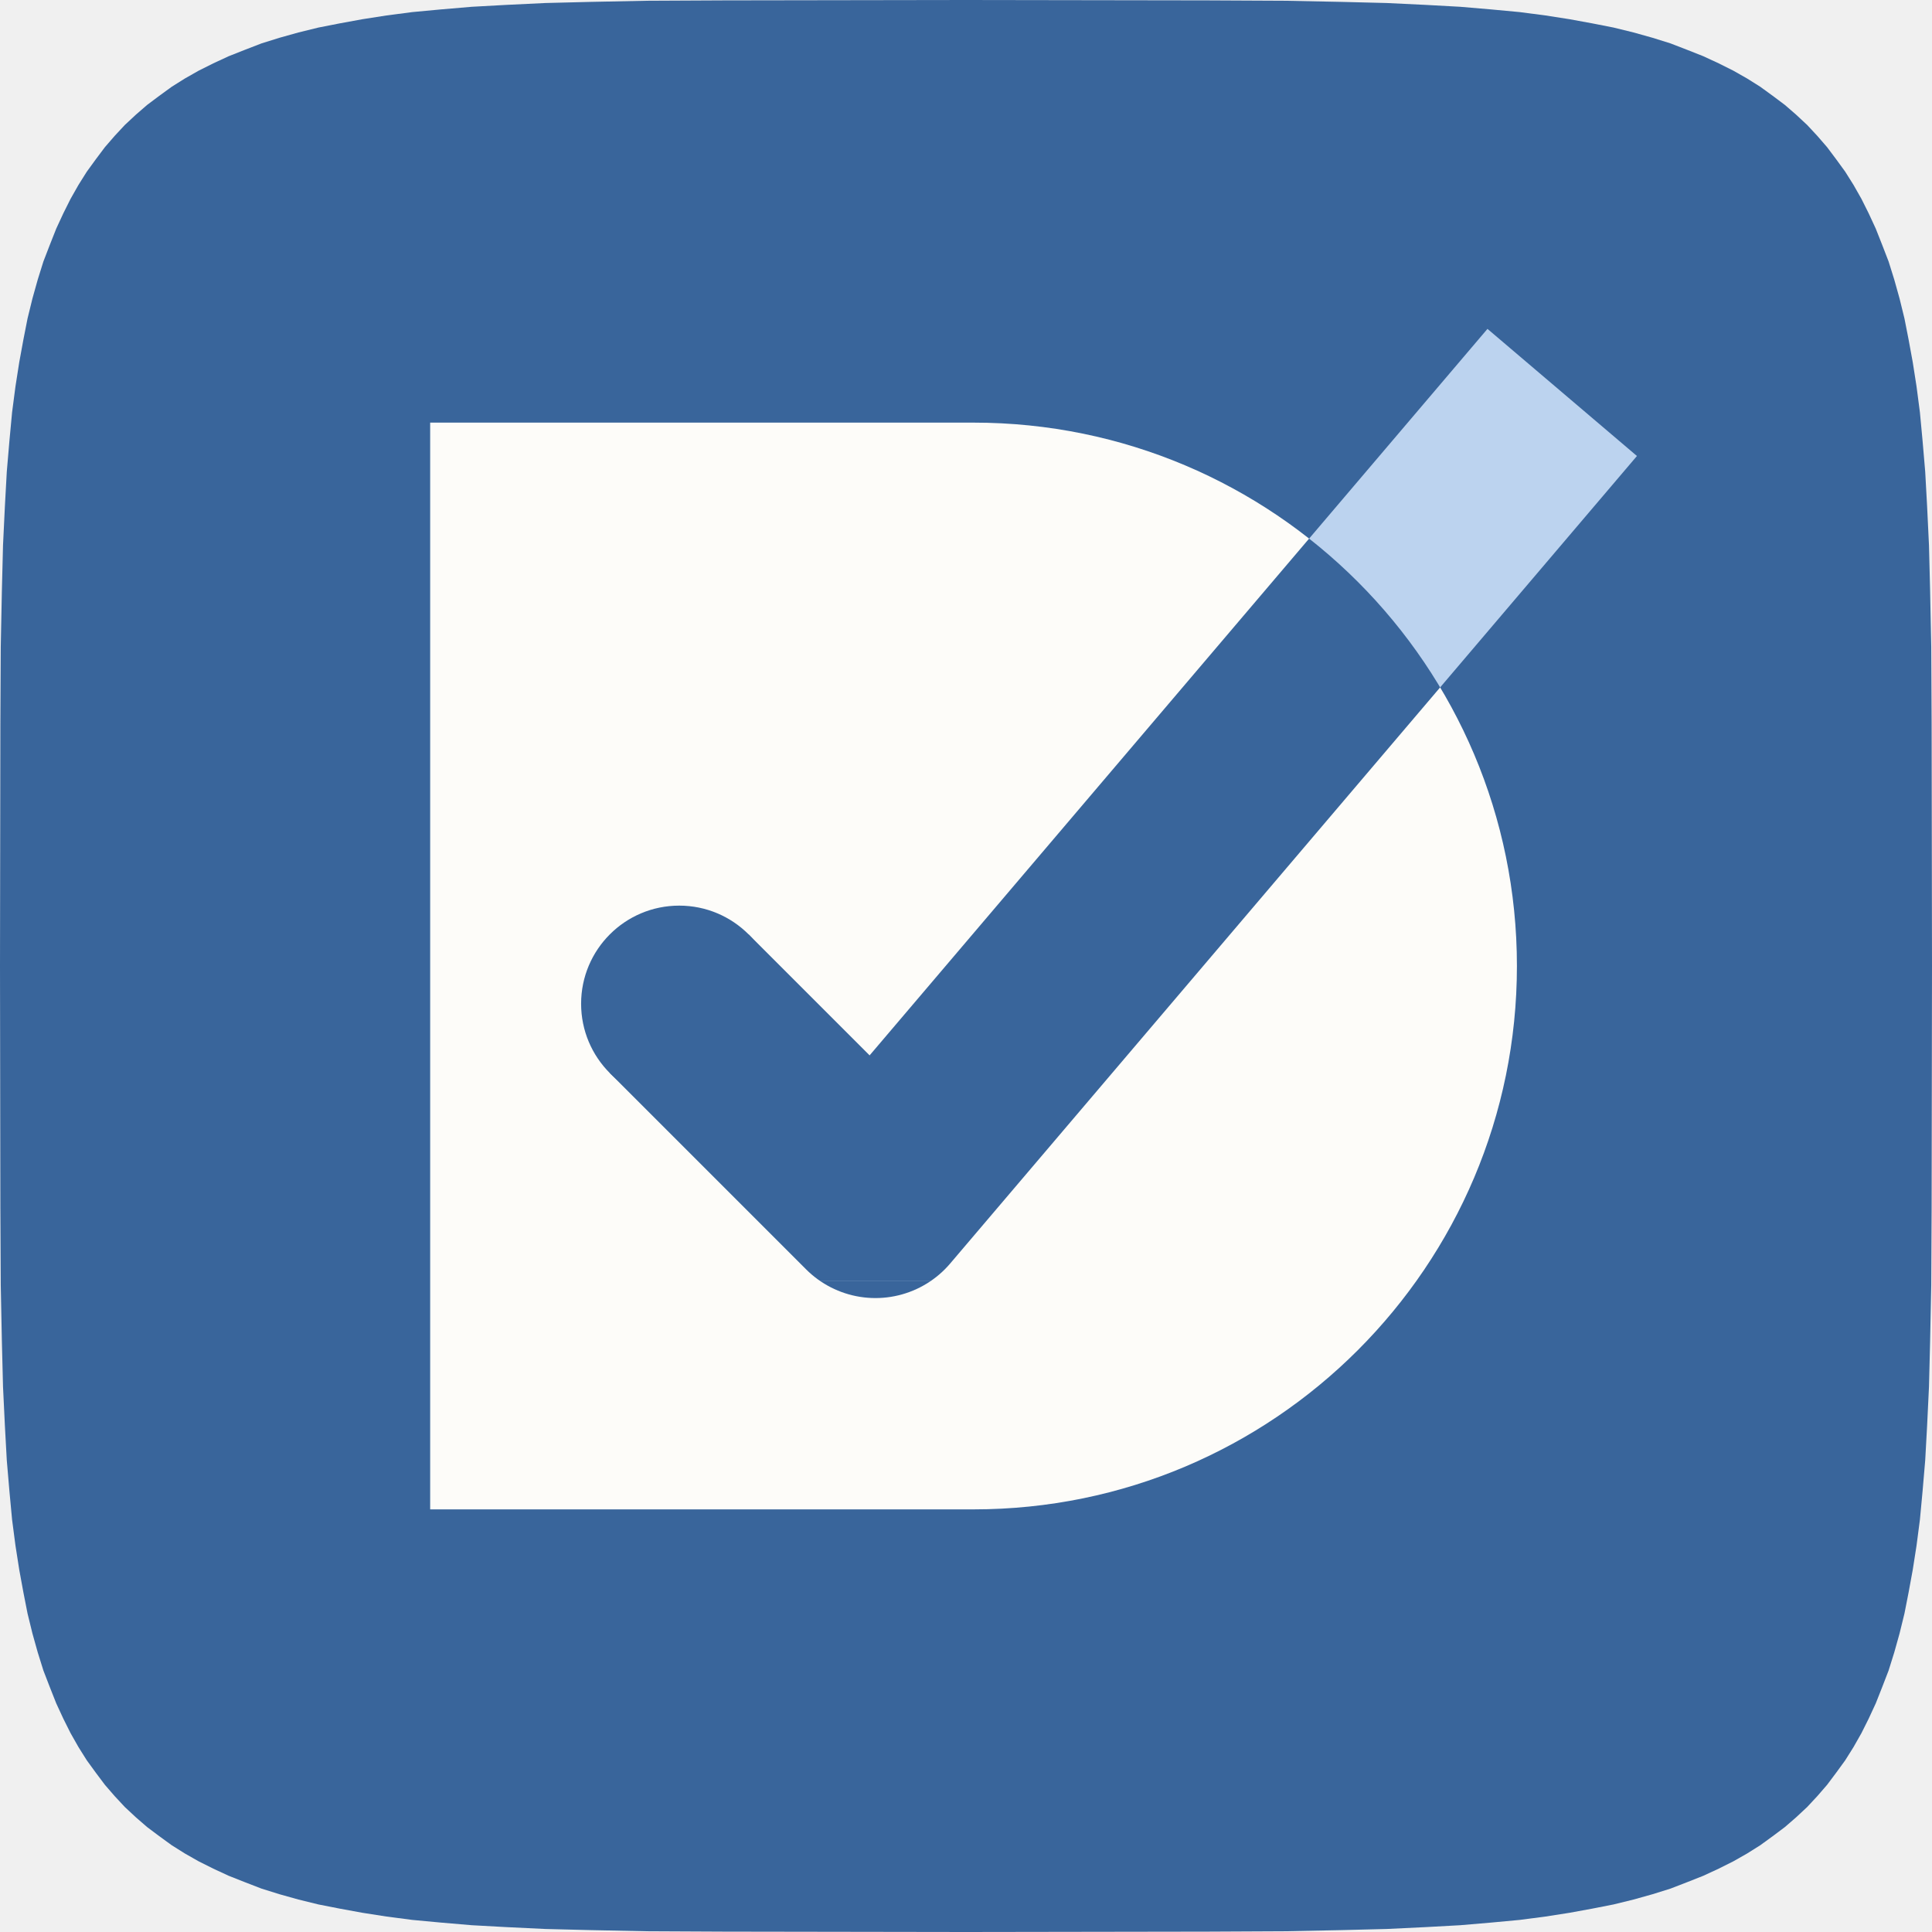
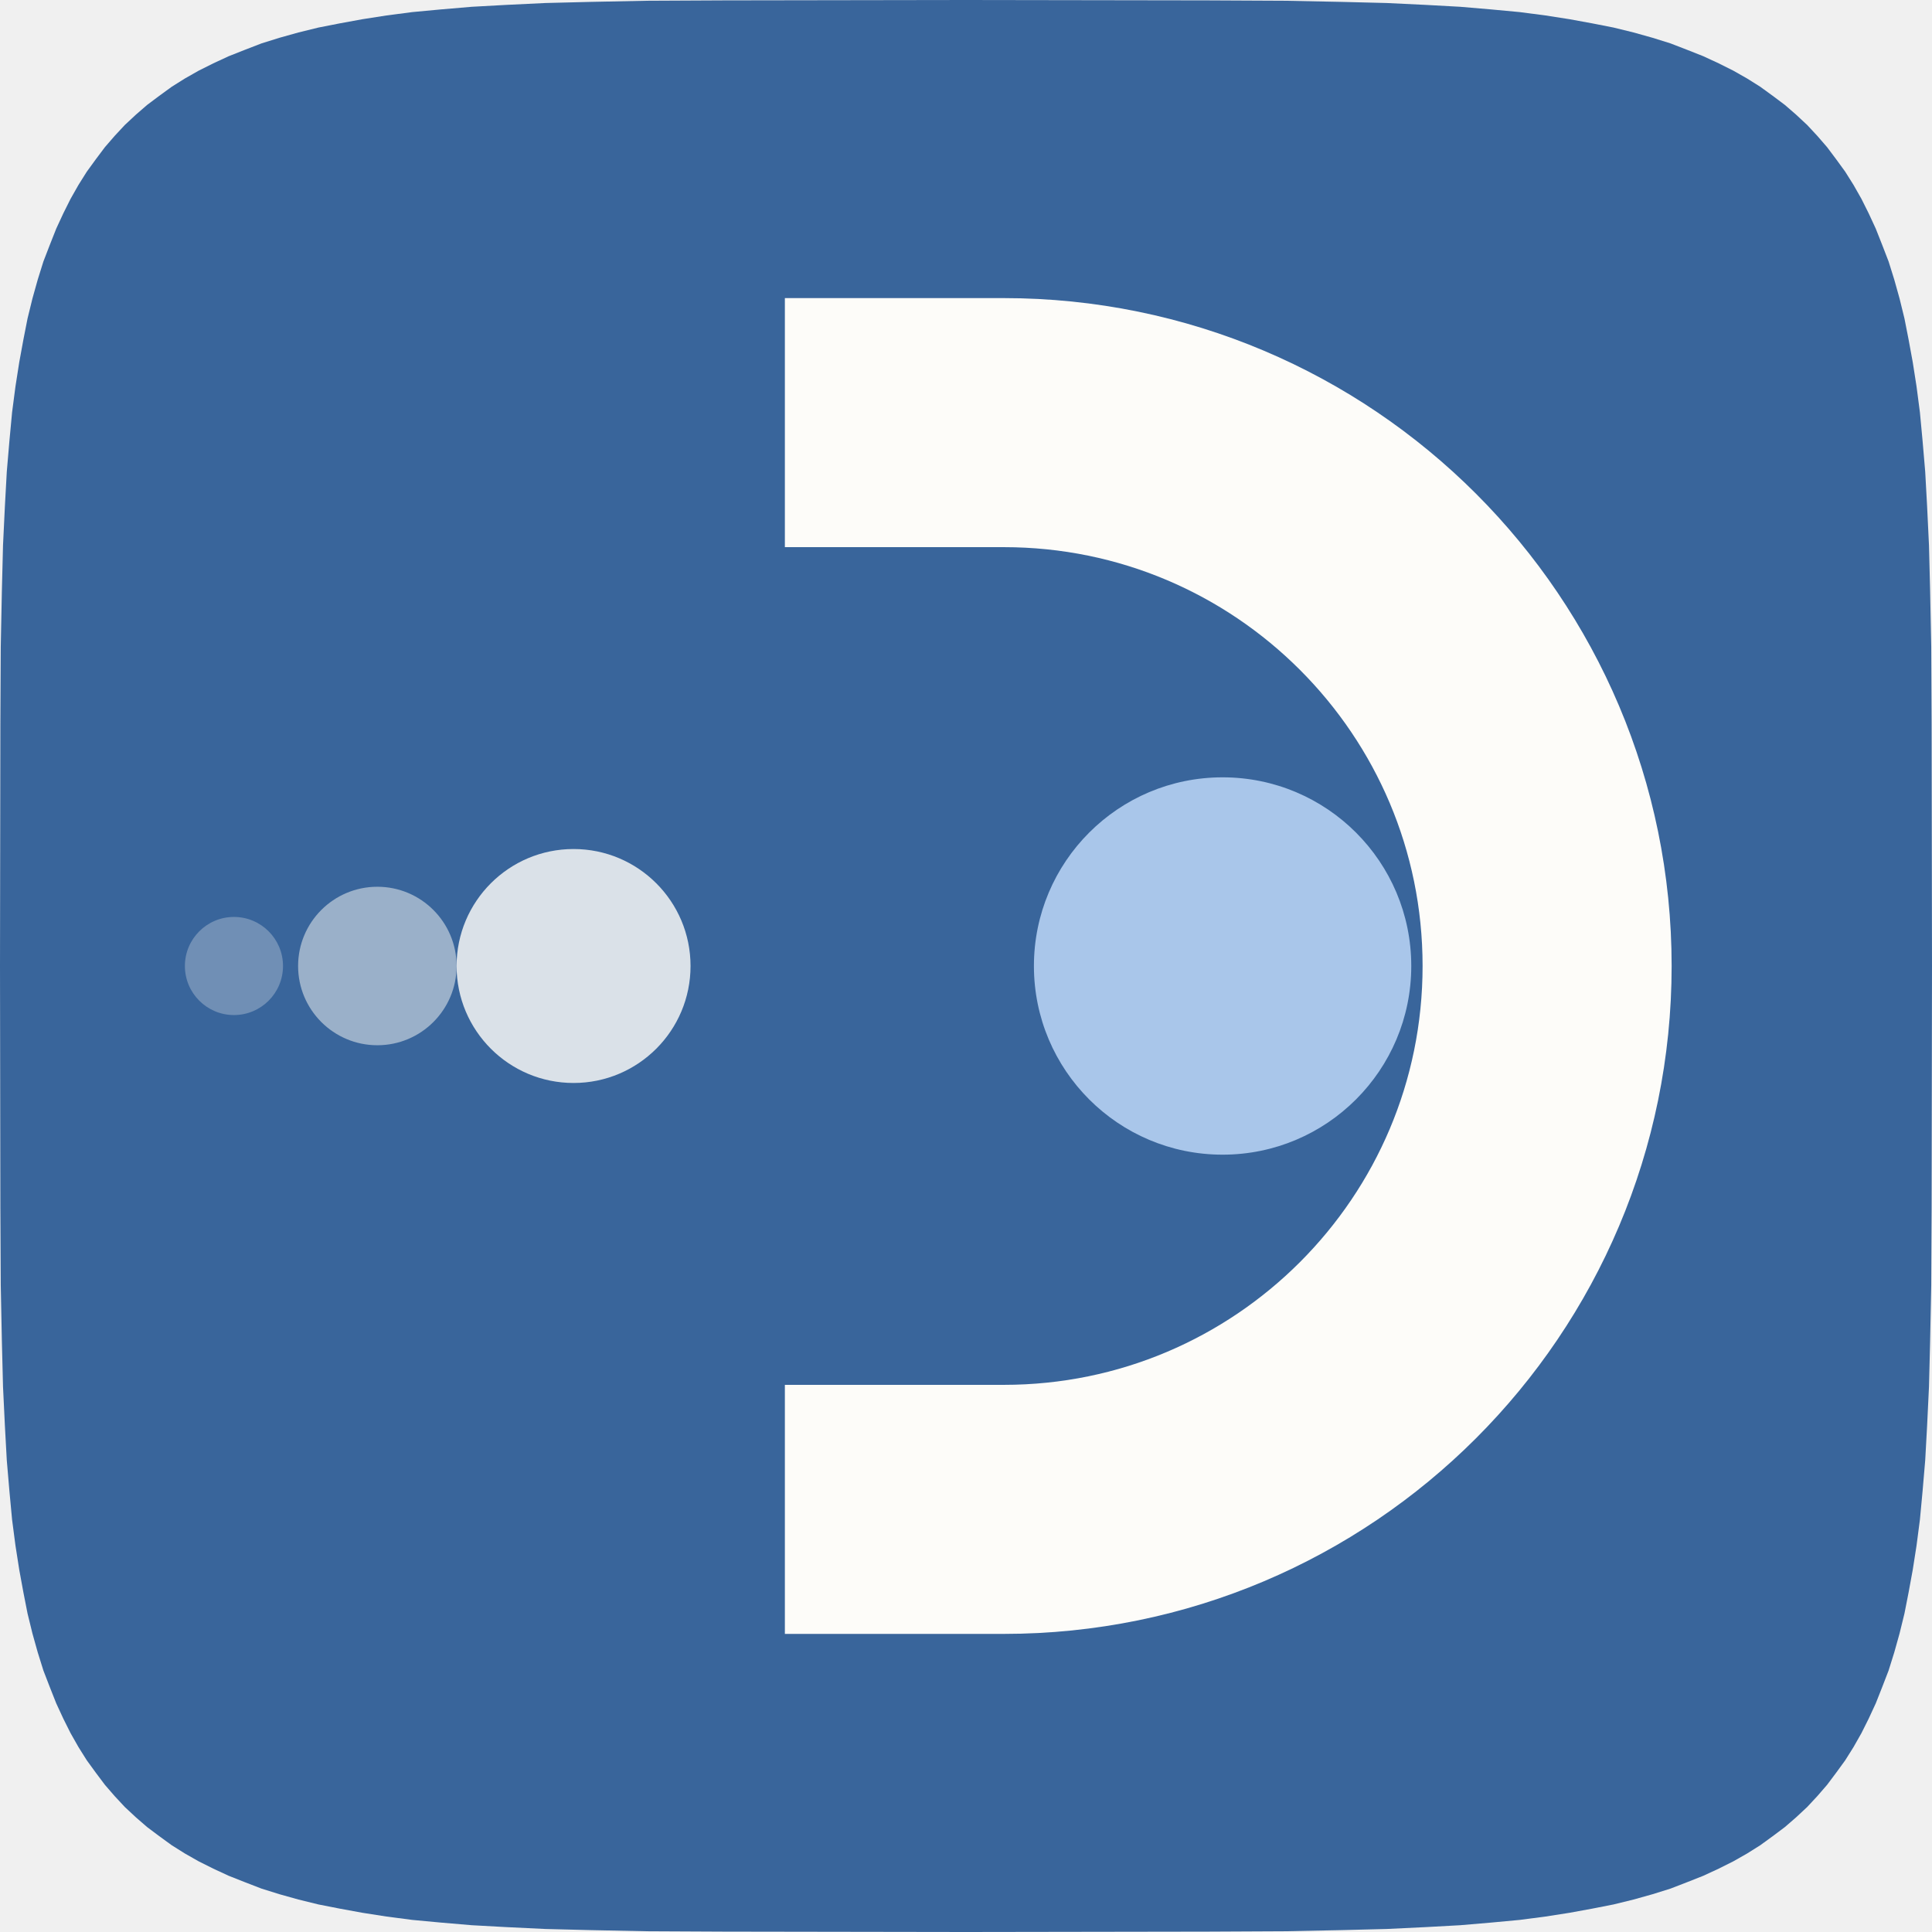
<svg xmlns="http://www.w3.org/2000/svg" width="512" height="512" viewBox="0 0 512 512">
  <path d="M512.0 256.0 L511.9 320.1 L511.8 340.6 L511.5 355.5 L511.2 367.5 L510.7 377.9 L510.2 387.0 L509.5 395.2 L508.8 402.7 L507.9 409.6 L506.9 416.0 L505.8 422.0 L504.7 427.6 L503.4 432.9 L502.0 437.9 L500.5 442.7 L498.8 447.1 L497.1 451.4 L495.2 455.5 L493.3 459.3 L491.2 463.0 L489.0 466.5 L486.6 469.8 L484.2 473.0 L481.6 476.0 L478.9 478.9 L476.0 481.6 L473.0 484.2 L469.8 486.6 L466.5 489.0 L463.0 491.2 L459.3 493.3 L455.5 495.2 L451.4 497.1 L447.1 498.8 L442.7 500.5 L437.9 502.0 L432.9 503.4 L427.6 504.7 L422.0 505.8 L416.0 506.9 L409.6 507.9 L402.7 508.8 L395.2 509.5 L387.0 510.2 L377.9 510.7 L367.5 511.2 L355.5 511.5 L340.6 511.8 L320.1 511.9 L256.0 512.0 L191.9 511.9 L171.4 511.8 L156.5 511.5 L144.5 511.2 L134.1 510.7 L125.0 510.2 L116.8 509.5 L109.3 508.8 L102.4 507.9 L96.0 506.9 L90.0 505.8 L84.4 504.7 L79.1 503.4 L74.1 502.0 L69.3 500.5 L64.9 498.8 L60.6 497.1 L56.5 495.2 L52.7 493.3 L49.0 491.2 L45.5 489.0 L42.2 486.6 L39.0 484.2 L36.0 481.6 L33.1 478.9 L30.4 476.0 L27.8 473.0 L25.4 469.8 L23.0 466.5 L20.8 463.0 L18.7 459.3 L16.8 455.5 L14.9 451.4 L13.2 447.1 L11.5 442.7 L10.0 437.9 L8.6 432.9 L7.3 427.6 L6.2 422.0 L5.1 416.0 L4.1 409.6 L3.2 402.7 L2.5 395.2 L1.8 387.0 L1.3 377.9 L0.8 367.5 L0.5 355.5 L0.2 340.6 L0.1 320.1 L0.0 256.0 L0.1 191.9 L0.2 171.4 L0.5 156.5 L0.8 144.5 L1.3 134.1 L1.8 125.0 L2.5 116.8 L3.2 109.3 L4.1 102.4 L5.1 96.0 L6.2 90.0 L7.3 84.4 L8.6 79.1 L10.0 74.1 L11.5 69.3 L13.2 64.9 L14.9 60.6 L16.8 56.5 L18.7 52.7 L20.8 49.0 L23.0 45.5 L25.4 42.2 L27.8 39.0 L30.4 36.0 L33.1 33.1 L36.0 30.4 L39.0 27.8 L42.2 25.4 L45.5 23.0 L49.0 20.8 L52.7 18.7 L56.5 16.8 L60.6 14.9 L64.9 13.2 L69.3 11.5 L74.1 10.0 L79.1 8.6 L84.4 7.3 L90.0 6.2 L96.0 5.1 L102.4 4.1 L109.3 3.2 L116.8 2.5 L125.0 1.8 L134.1 1.3 L144.5 0.8 L156.5 0.5 L171.4 0.2 L191.9 0.1 L256.0 0.0 L320.1 0.1 L340.6 0.2 L355.5 0.5 L367.5 0.8 L377.9 1.3 L387.0 1.8 L395.2 2.5 L402.7 3.2 L409.6 4.1 L416.0 5.1 L422.0 6.2 L427.6 7.3 L432.9 8.6 L437.9 10.0 L442.7 11.5 L447.1 13.2 L451.4 14.9 L455.5 16.8 L459.3 18.7 L463.0 20.8 L466.5 23.0 L469.8 25.4 L473.0 27.8 L476.0 30.4 L478.9 33.1 L481.6 36.0 L484.2 39.0 L486.6 42.2 L489.0 45.5 L491.2 49.0 L493.3 52.7 L495.2 56.5 L497.1 60.6 L498.8 64.9 L500.5 69.3 L502.0 74.1 L503.4 79.1 L504.7 84.4 L505.8 90.0 L506.9 96.0 L507.9 102.4 L508.8 109.3 L509.5 116.8 L510.2 125.0 L510.7 134.1 L511.2 144.5 L511.5 156.5 L511.8 171.4 L511.9 191.9 Z" fill="#39659b" />
-   <g transform="translate(-4 0)">
-     <defs>
-       <mask id="i">
-         <rect width="512" height="512" fill="#fff" />
-         <path d="M184 266 L236 318 L418 104" fill="none" stroke="#000" stroke-width="52" stroke-linecap="butt" stroke-linejoin="round" />
-         <circle cx="184" cy="266" r="26.0" fill="#000" />
-       </mask>
-       <mask id="o">
-         <rect width="512" height="512" fill="#fff" />
-         <path d="M118 112 H262 A144 144 0 0 1 262 400 H118 Z" fill="#000" />
-       </mask>
-     </defs>
-     <path d="M118 112 H262 A144 144 0 0 1 262 400 H118 Z" fill="#fdfcf9" mask="url(#i)" />
-     <path d="M184 266 L236 318 L418 104" fill="none" stroke="#bcd3ef" stroke-width="52" stroke-linecap="butt" stroke-linejoin="round" mask="url(#o)" />
-   </g>
+   <path d="M208 112 H266 A144 144 0 0 1 266 400 H208" fill="none" stroke="#fdfcf9" stroke-width="66" />
+   <circle cx="324" cy="256" r="50" fill="#a9c6ea" />
+   <circle cx="152" cy="256" r="31" fill="#fdfcf9" fill-opacity=".82" />
+   <circle cx="100" cy="256" r="21" fill="#fdfcf9" fill-opacity=".5" />
+   <circle cx="62" cy="256" r="13" fill="#fdfcf9" fill-opacity=".28" />
</svg>
